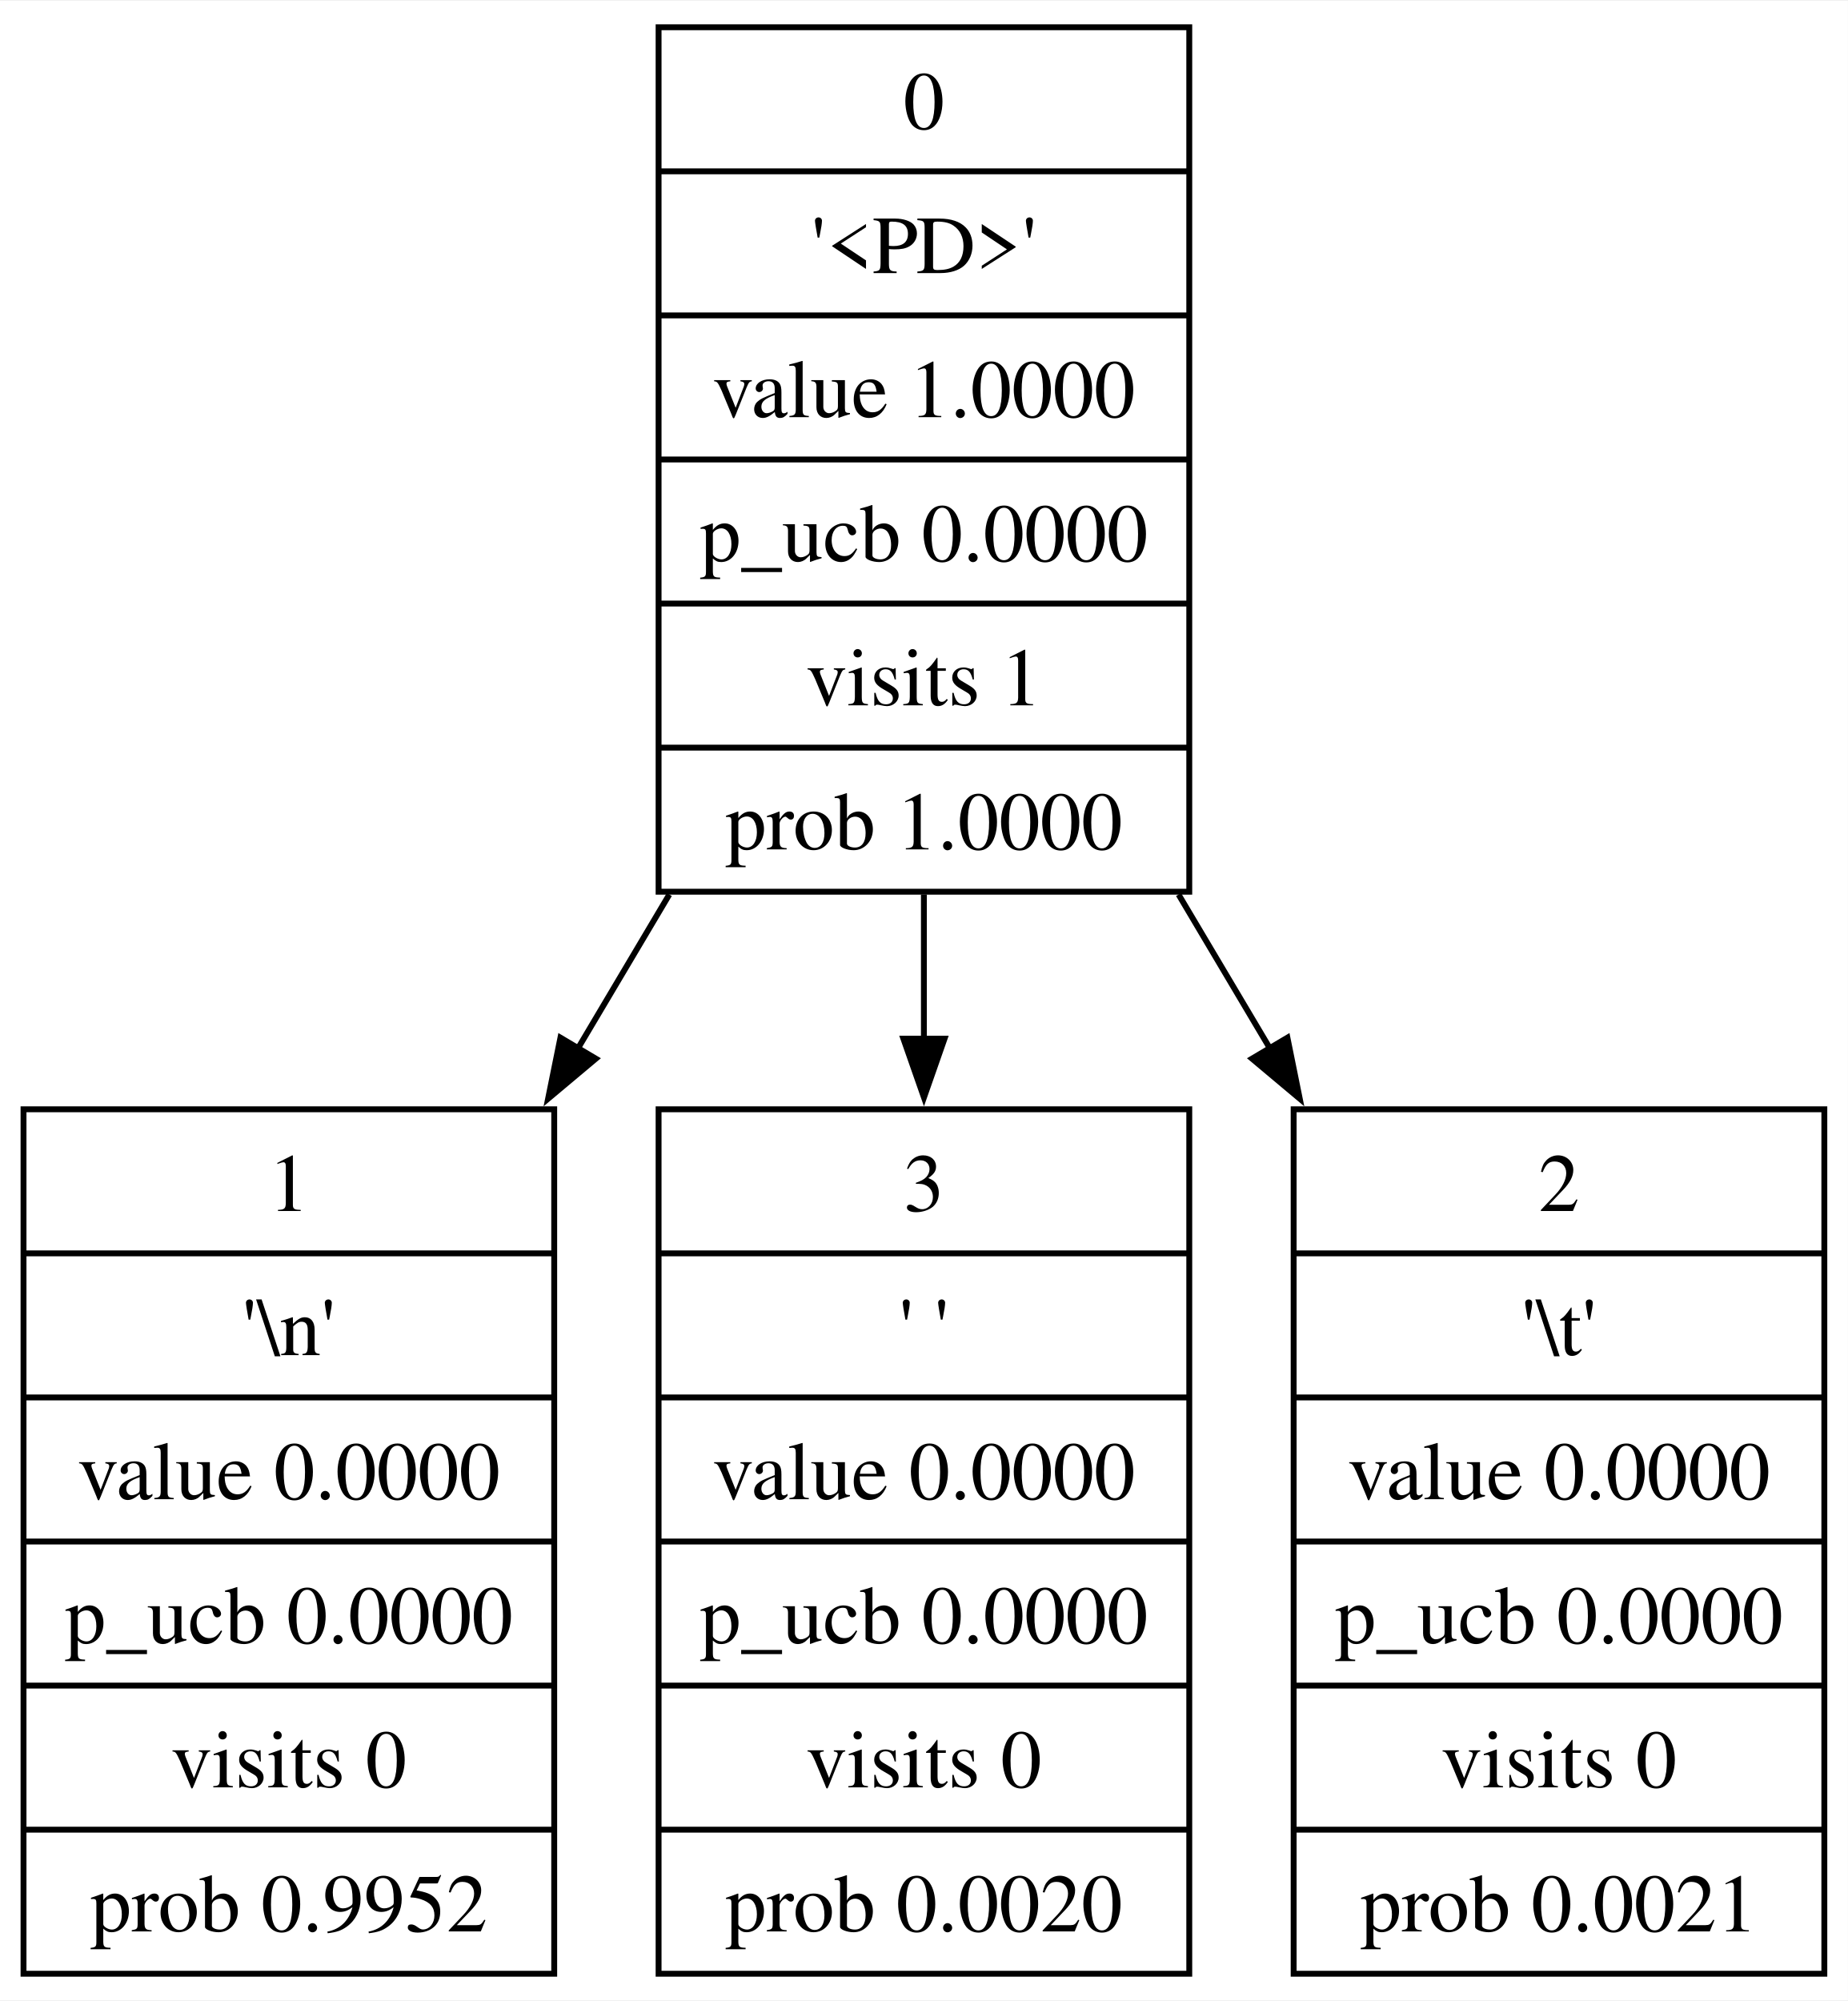
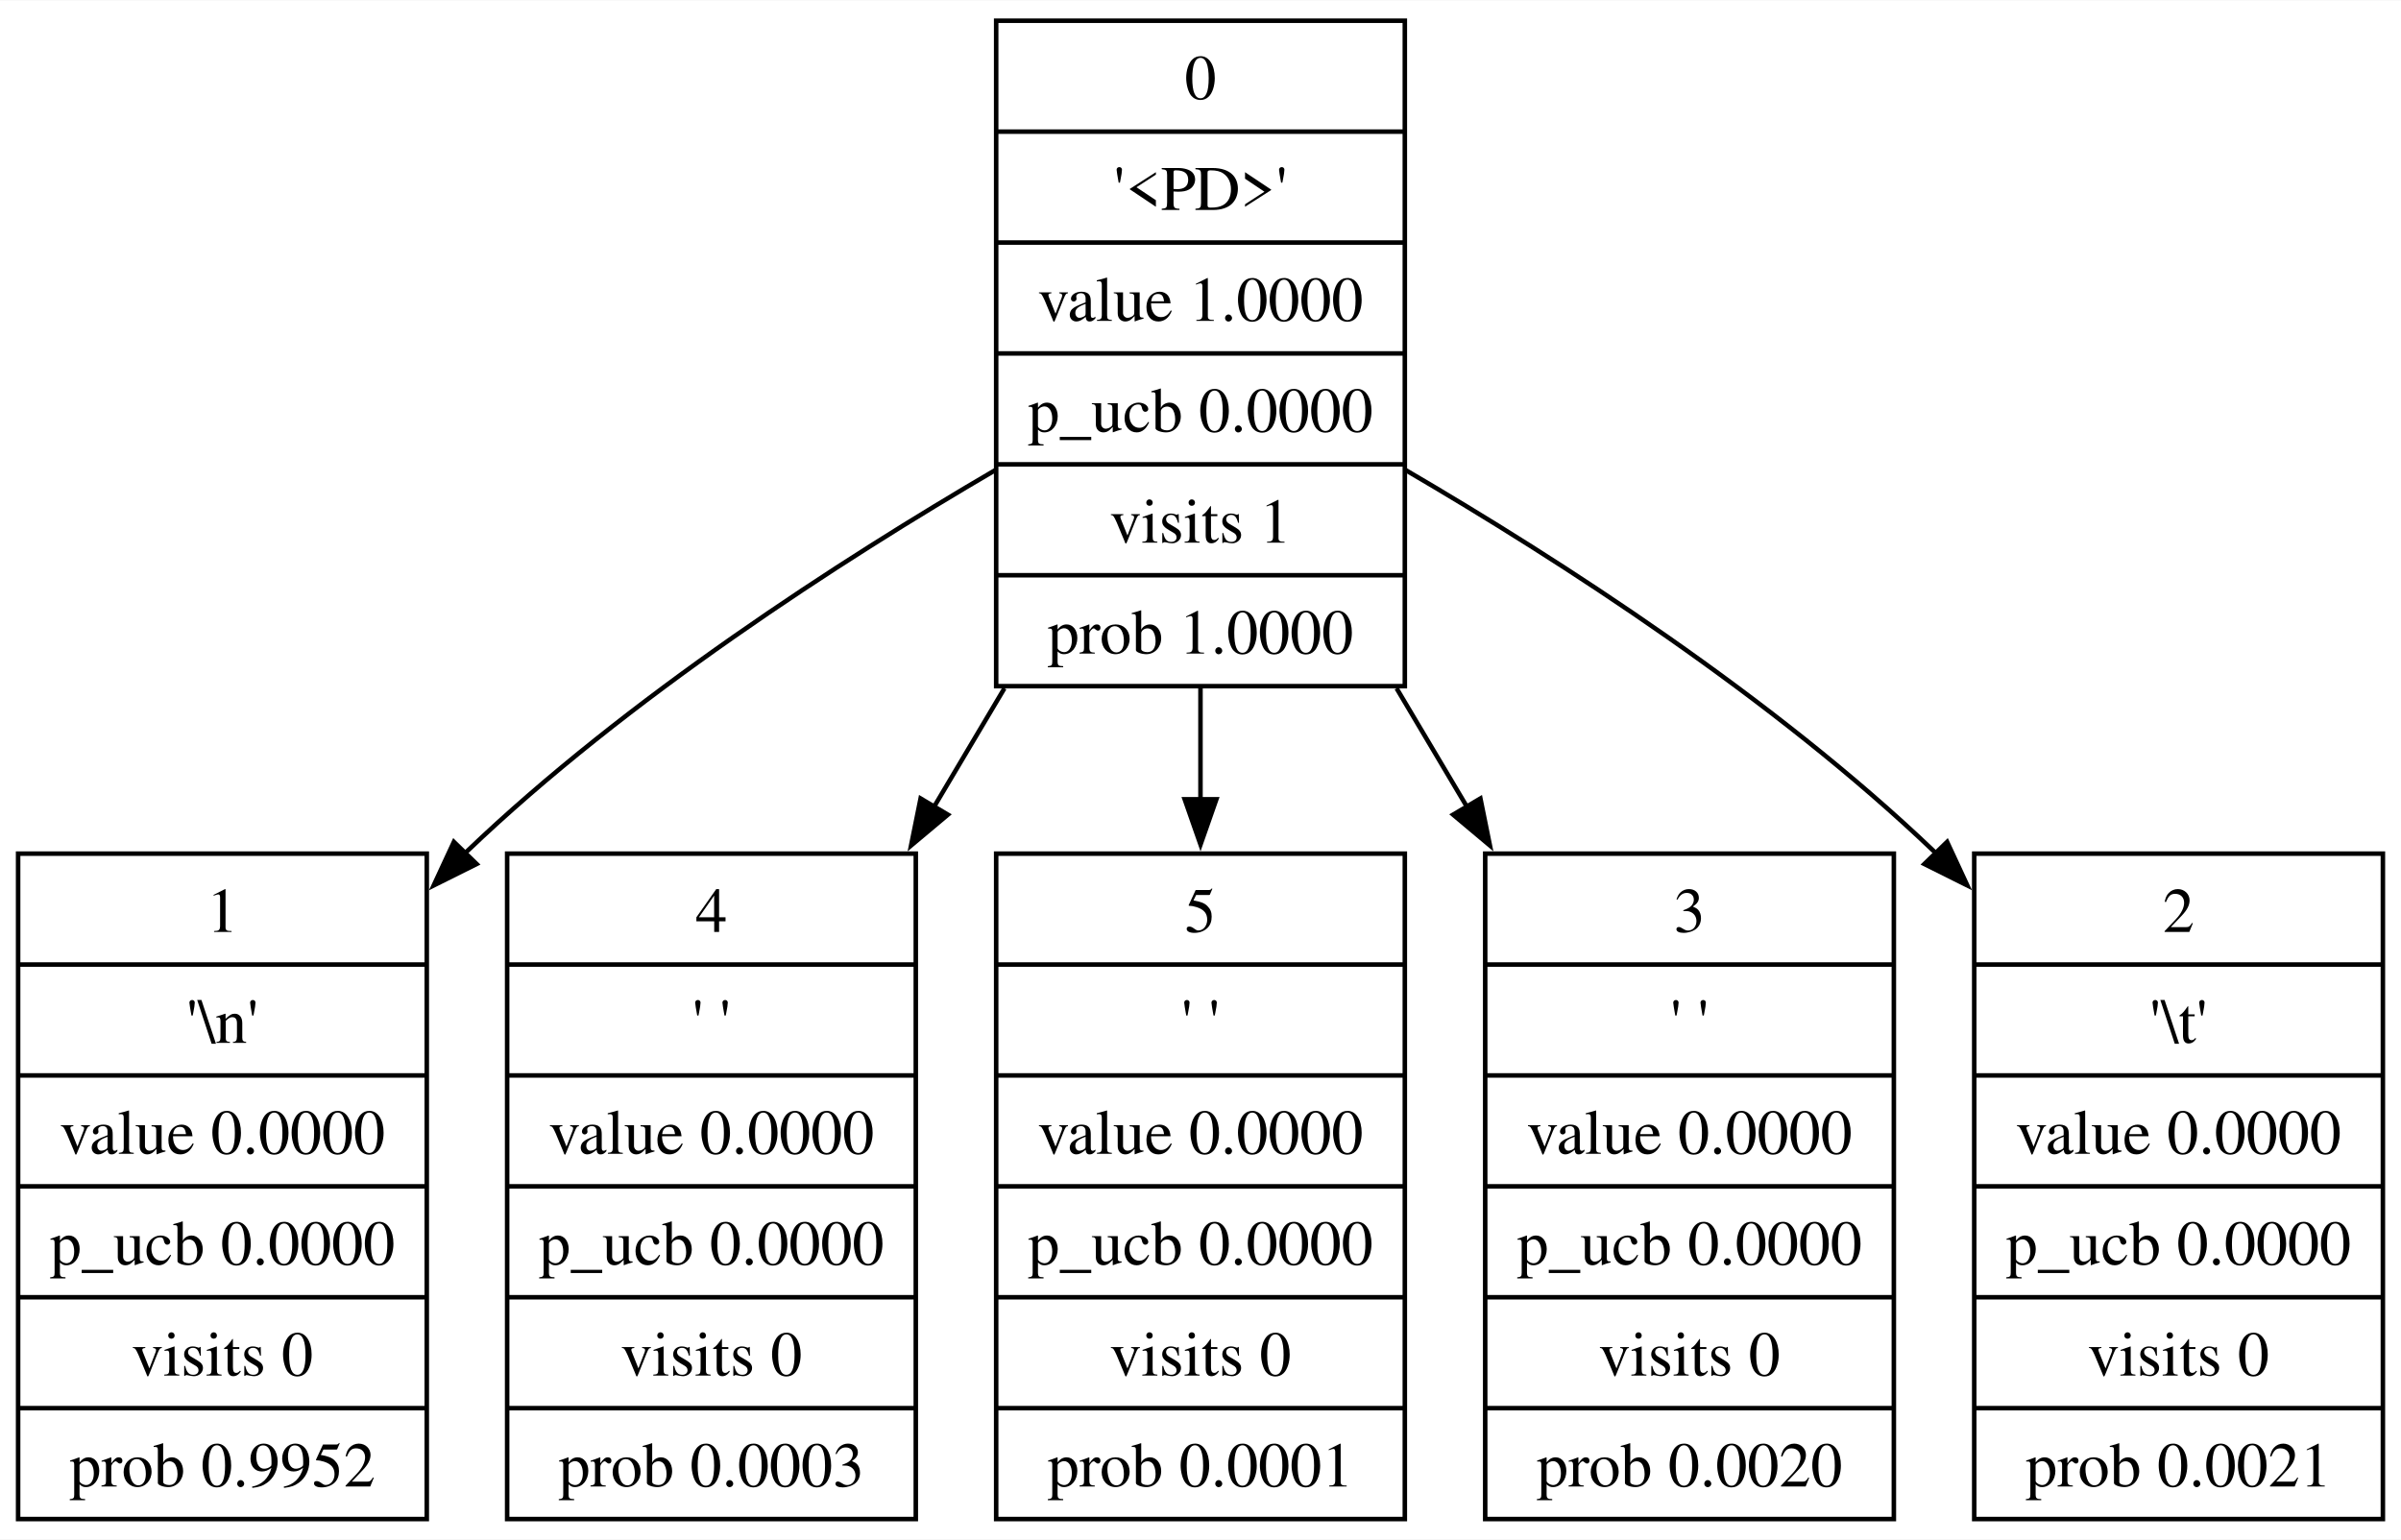
- <svg xmlns="http://www.w3.org/2000/svg" width="314pt" height="340pt" viewBox="0.00 0.00 314.25 340.00">
+ <svg xmlns="http://www.w3.org/2000/svg" width="530pt" height="340pt" viewBox="0.00 0.00 530.25 340.00">
  <g id="graph0" class="graph" transform="scale(1 1) rotate(0) translate(4 336)">
-     <polygon fill="white" stroke="none" points="-4,4 -4,-336 310.25,-336 310.25,4 -4,4" />
+     <polygon fill="white" stroke="none" points="-4,4 -4,-336 526.25,-336 526.25,4 -4,4" />
    <g id="node1" class="node">
-       <polygon fill="none" stroke="black" points="108,-184.5 108,-331.5 198.25,-331.5 198.25,-184.5 108,-184.5" />
-       <text text-anchor="middle" x="153.12" y="-314.2" font-family="Times,serif" font-size="14.00">0</text>
-       <polyline fill="none" stroke="black" points="108,-307 198.25,-307" />
-       <text text-anchor="middle" x="153.12" y="-289.7" font-family="Times,serif" font-size="14.00">'&lt;PD&gt;'</text>
-       <polyline fill="none" stroke="black" points="108,-282.5 198.25,-282.5" />
-       <text text-anchor="middle" x="153.12" y="-265.2" font-family="Times,serif" font-size="14.00">value 1.0000</text>
-       <polyline fill="none" stroke="black" points="108,-258 198.25,-258" />
-       <text text-anchor="middle" x="153.12" y="-240.7" font-family="Times,serif" font-size="14.00">p_ucb 0.0000</text>
-       <polyline fill="none" stroke="black" points="108,-233.5 198.25,-233.5" />
-       <text text-anchor="middle" x="153.12" y="-216.2" font-family="Times,serif" font-size="14.00">visits 1</text>
-       <polyline fill="none" stroke="black" points="108,-209 198.25,-209" />
-       <text text-anchor="middle" x="153.12" y="-191.7" font-family="Times,serif" font-size="14.00">prob 1.0000</text>
-     </g>
-     <g id="node2" class="node">
      <polygon fill="none" stroke="black" points="0,-0.5 0,-147.5 90.25,-147.5 90.25,-0.5 0,-0.5" />
      <text text-anchor="middle" x="45.12" y="-130.2" font-family="Times,serif" font-size="14.00">1</text>
      <polyline fill="none" stroke="black" points="0,-123 90.25,-123" />
      <text text-anchor="middle" x="45.12" y="-105.7" font-family="Times,serif" font-size="14.00">'\n'</text>
      <polyline fill="none" stroke="black" points="0,-98.5 90.25,-98.5" />
      <text text-anchor="middle" x="45.12" y="-81.2" font-family="Times,serif" font-size="14.00">value 0.0000</text>
      <polyline fill="none" stroke="black" points="0,-74 90.25,-74" />
      <text text-anchor="middle" x="45.12" y="-56.7" font-family="Times,serif" font-size="14.00">p_ucb 0.0000</text>
      <polyline fill="none" stroke="black" points="0,-49.5 90.25,-49.5" />
      <text text-anchor="middle" x="45.12" y="-32.2" font-family="Times,serif" font-size="14.00">visits 0</text>
      <polyline fill="none" stroke="black" points="0,-25 90.25,-25" />
      <text text-anchor="middle" x="45.12" y="-7.7" font-family="Times,serif" font-size="14.00">prob 0.9952</text>
    </g>
-     <g id="edge2" class="edge">
-       <path fill="none" stroke="black" d="M109.82,-184.02C104.7,-175.4 99.45,-166.55 94.26,-157.81" />
-       <polygon fill="black" stroke="black" points="97.33,-156.11 89.21,-149.3 91.31,-159.68 97.33,-156.11" />
-     </g>
-     <g id="node3" class="node">
+     <g id="node2" class="node">
      <polygon fill="none" stroke="black" points="108,-0.5 108,-147.5 198.25,-147.5 198.25,-0.5 108,-0.5" />
-       <text text-anchor="middle" x="153.12" y="-130.2" font-family="Times,serif" font-size="14.00">3</text>
+       <text text-anchor="middle" x="153.12" y="-130.2" font-family="Times,serif" font-size="14.00">4</text>
      <polyline fill="none" stroke="black" points="108,-123 198.25,-123" />
      <text text-anchor="middle" x="153.12" y="-105.7" font-family="Times,serif" font-size="14.00">' '</text>
      <polyline fill="none" stroke="black" points="108,-98.5 198.25,-98.5" />
      <text text-anchor="middle" x="153.12" y="-81.2" font-family="Times,serif" font-size="14.00">value 0.0000</text>
      <polyline fill="none" stroke="black" points="108,-74 198.25,-74" />
      <text text-anchor="middle" x="153.12" y="-56.7" font-family="Times,serif" font-size="14.00">p_ucb 0.0000</text>
      <polyline fill="none" stroke="black" points="108,-49.5 198.25,-49.5" />
      <text text-anchor="middle" x="153.12" y="-32.2" font-family="Times,serif" font-size="14.00">visits 0</text>
      <polyline fill="none" stroke="black" points="108,-25 198.25,-25" />
-       <text text-anchor="middle" x="153.12" y="-7.7" font-family="Times,serif" font-size="14.00">prob 0.0020</text>
+       <text text-anchor="middle" x="153.12" y="-7.7" font-family="Times,serif" font-size="14.00">prob 0.0003</text>
    </g>
-     <g id="edge1" class="edge">
-       <path fill="none" stroke="black" d="M153.12,-184.02C153.12,-175.96 153.12,-167.69 153.12,-159.5" />
-       <polygon fill="black" stroke="black" points="156.63,-159.51 153.13,-149.51 149.63,-159.51 156.63,-159.51" />
-     </g>
-     <g id="node4" class="node">
+     <g id="node3" class="node">
      <polygon fill="none" stroke="black" points="216,-0.5 216,-147.5 306.25,-147.5 306.25,-0.5 216,-0.5" />
-       <text text-anchor="middle" x="261.12" y="-130.2" font-family="Times,serif" font-size="14.00">2</text>
+       <text text-anchor="middle" x="261.12" y="-130.2" font-family="Times,serif" font-size="14.00">5</text>
      <polyline fill="none" stroke="black" points="216,-123 306.25,-123" />
-       <text text-anchor="middle" x="261.12" y="-105.7" font-family="Times,serif" font-size="14.00">'\t'</text>
+       <text text-anchor="middle" x="261.12" y="-105.7" font-family="Times,serif" font-size="14.00">' '</text>
      <polyline fill="none" stroke="black" points="216,-98.5 306.25,-98.5" />
      <text text-anchor="middle" x="261.12" y="-81.2" font-family="Times,serif" font-size="14.00">value 0.0000</text>
      <polyline fill="none" stroke="black" points="216,-74 306.25,-74" />
      <text text-anchor="middle" x="261.12" y="-56.7" font-family="Times,serif" font-size="14.00">p_ucb 0.0000</text>
      <polyline fill="none" stroke="black" points="216,-49.5 306.25,-49.5" />
      <text text-anchor="middle" x="261.12" y="-32.2" font-family="Times,serif" font-size="14.00">visits 0</text>
      <polyline fill="none" stroke="black" points="216,-25 306.25,-25" />
-       <text text-anchor="middle" x="261.12" y="-7.7" font-family="Times,serif" font-size="14.00">prob 0.0021</text>
+       <text text-anchor="middle" x="261.12" y="-7.7" font-family="Times,serif" font-size="14.00">prob 0.0001</text>
+     </g>
+     <g id="node4" class="node">
+       <polygon fill="none" stroke="black" points="216,-184.5 216,-331.5 306.25,-331.5 306.25,-184.5 216,-184.5" />
+       <text text-anchor="middle" x="261.12" y="-314.2" font-family="Times,serif" font-size="14.00">0</text>
+       <polyline fill="none" stroke="black" points="216,-307 306.25,-307" />
+       <text text-anchor="middle" x="261.12" y="-289.7" font-family="Times,serif" font-size="14.00">'&lt;PD&gt;'</text>
+       <polyline fill="none" stroke="black" points="216,-282.5 306.25,-282.5" />
+       <text text-anchor="middle" x="261.12" y="-265.2" font-family="Times,serif" font-size="14.00">value 1.0000</text>
+       <polyline fill="none" stroke="black" points="216,-258 306.25,-258" />
+       <text text-anchor="middle" x="261.12" y="-240.7" font-family="Times,serif" font-size="14.00">p_ucb 0.0000</text>
+       <polyline fill="none" stroke="black" points="216,-233.5 306.25,-233.5" />
+       <text text-anchor="middle" x="261.12" y="-216.2" font-family="Times,serif" font-size="14.00">visits 1</text>
+       <polyline fill="none" stroke="black" points="216,-209 306.25,-209" />
+       <text text-anchor="middle" x="261.12" y="-191.7" font-family="Times,serif" font-size="14.00">prob 1.0000</text>
+     </g>
+     <g id="edge5" class="edge">
+       <path fill="none" stroke="black" d="M215.85,-232.25C181.58,-212.22 134.53,-181.86 99.12,-148 98.95,-147.83 98.77,-147.66 98.59,-147.49" />
+       <polygon fill="black" stroke="black" points="101.26,-145.21 91.78,-140.48 96.24,-150.09 101.26,-145.21" />
    </g>
    <g id="edge3" class="edge">
-       <path fill="none" stroke="black" d="M196.43,-184.02C201.55,-175.4 206.8,-166.55 211.99,-157.81" />
-       <polygon fill="black" stroke="black" points="214.94,-159.68 217.04,-149.3 208.92,-156.11 214.94,-159.68" />
+       <path fill="none" stroke="black" d="M217.82,-184.02C212.7,-175.4 207.45,-166.55 202.26,-157.81" />
+       <polygon fill="black" stroke="black" points="205.33,-156.11 197.21,-149.3 199.31,-159.68 205.33,-156.11" />
+     </g>
+     <g id="edge4" class="edge">
+       <path fill="none" stroke="black" d="M261.12,-184.02C261.12,-175.96 261.12,-167.69 261.12,-159.5" />
+       <polygon fill="black" stroke="black" points="264.63,-159.51 261.13,-149.51 257.63,-159.51 264.63,-159.51" />
+     </g>
+     <g id="node5" class="node">
+       <polygon fill="none" stroke="black" points="324,-0.5 324,-147.5 414.25,-147.5 414.25,-0.5 324,-0.5" />
+       <text text-anchor="middle" x="369.12" y="-130.2" font-family="Times,serif" font-size="14.00">3</text>
+       <polyline fill="none" stroke="black" points="324,-123 414.25,-123" />
+       <text text-anchor="middle" x="369.12" y="-105.7" font-family="Times,serif" font-size="14.00">' '</text>
+       <polyline fill="none" stroke="black" points="324,-98.5 414.25,-98.5" />
+       <text text-anchor="middle" x="369.12" y="-81.2" font-family="Times,serif" font-size="14.00">value 0.0000</text>
+       <polyline fill="none" stroke="black" points="324,-74 414.25,-74" />
+       <text text-anchor="middle" x="369.12" y="-56.7" font-family="Times,serif" font-size="14.00">p_ucb 0.0000</text>
+       <polyline fill="none" stroke="black" points="324,-49.5 414.25,-49.5" />
+       <text text-anchor="middle" x="369.12" y="-32.2" font-family="Times,serif" font-size="14.00">visits 0</text>
+       <polyline fill="none" stroke="black" points="324,-25 414.25,-25" />
+       <text text-anchor="middle" x="369.12" y="-7.7" font-family="Times,serif" font-size="14.00">prob 0.0020</text>
+     </g>
+     <g id="edge2" class="edge">
+       <path fill="none" stroke="black" d="M304.43,-184.02C309.55,-175.4 314.8,-166.55 319.99,-157.81" />
+       <polygon fill="black" stroke="black" points="322.94,-159.68 325.04,-149.3 316.92,-156.11 322.94,-159.68" />
+     </g>
+     <g id="node6" class="node">
+       <polygon fill="none" stroke="black" points="432,-0.5 432,-147.5 522.25,-147.5 522.25,-0.5 432,-0.5" />
+       <text text-anchor="middle" x="477.12" y="-130.2" font-family="Times,serif" font-size="14.00">2</text>
+       <polyline fill="none" stroke="black" points="432,-123 522.25,-123" />
+       <text text-anchor="middle" x="477.12" y="-105.7" font-family="Times,serif" font-size="14.00">'\t'</text>
+       <polyline fill="none" stroke="black" points="432,-98.5 522.25,-98.5" />
+       <text text-anchor="middle" x="477.12" y="-81.2" font-family="Times,serif" font-size="14.00">value 0.0000</text>
+       <polyline fill="none" stroke="black" points="432,-74 522.25,-74" />
+       <text text-anchor="middle" x="477.12" y="-56.7" font-family="Times,serif" font-size="14.00">p_ucb 0.0000</text>
+       <polyline fill="none" stroke="black" points="432,-49.5 522.25,-49.5" />
+       <text text-anchor="middle" x="477.12" y="-32.2" font-family="Times,serif" font-size="14.00">visits 0</text>
+       <polyline fill="none" stroke="black" points="432,-25 522.25,-25" />
+       <text text-anchor="middle" x="477.12" y="-7.7" font-family="Times,serif" font-size="14.00">prob 0.0021</text>
+     </g>
+     <g id="edge1" class="edge">
+       <path fill="none" stroke="black" d="M306.4,-232.25C340.67,-212.22 387.72,-181.86 423.12,-148 423.3,-147.83 423.48,-147.66 423.66,-147.49" />
+       <polygon fill="black" stroke="black" points="426.01,-150.09 430.47,-140.48 420.99,-145.21 426.01,-150.09" />
    </g>
  </g>
</svg>
